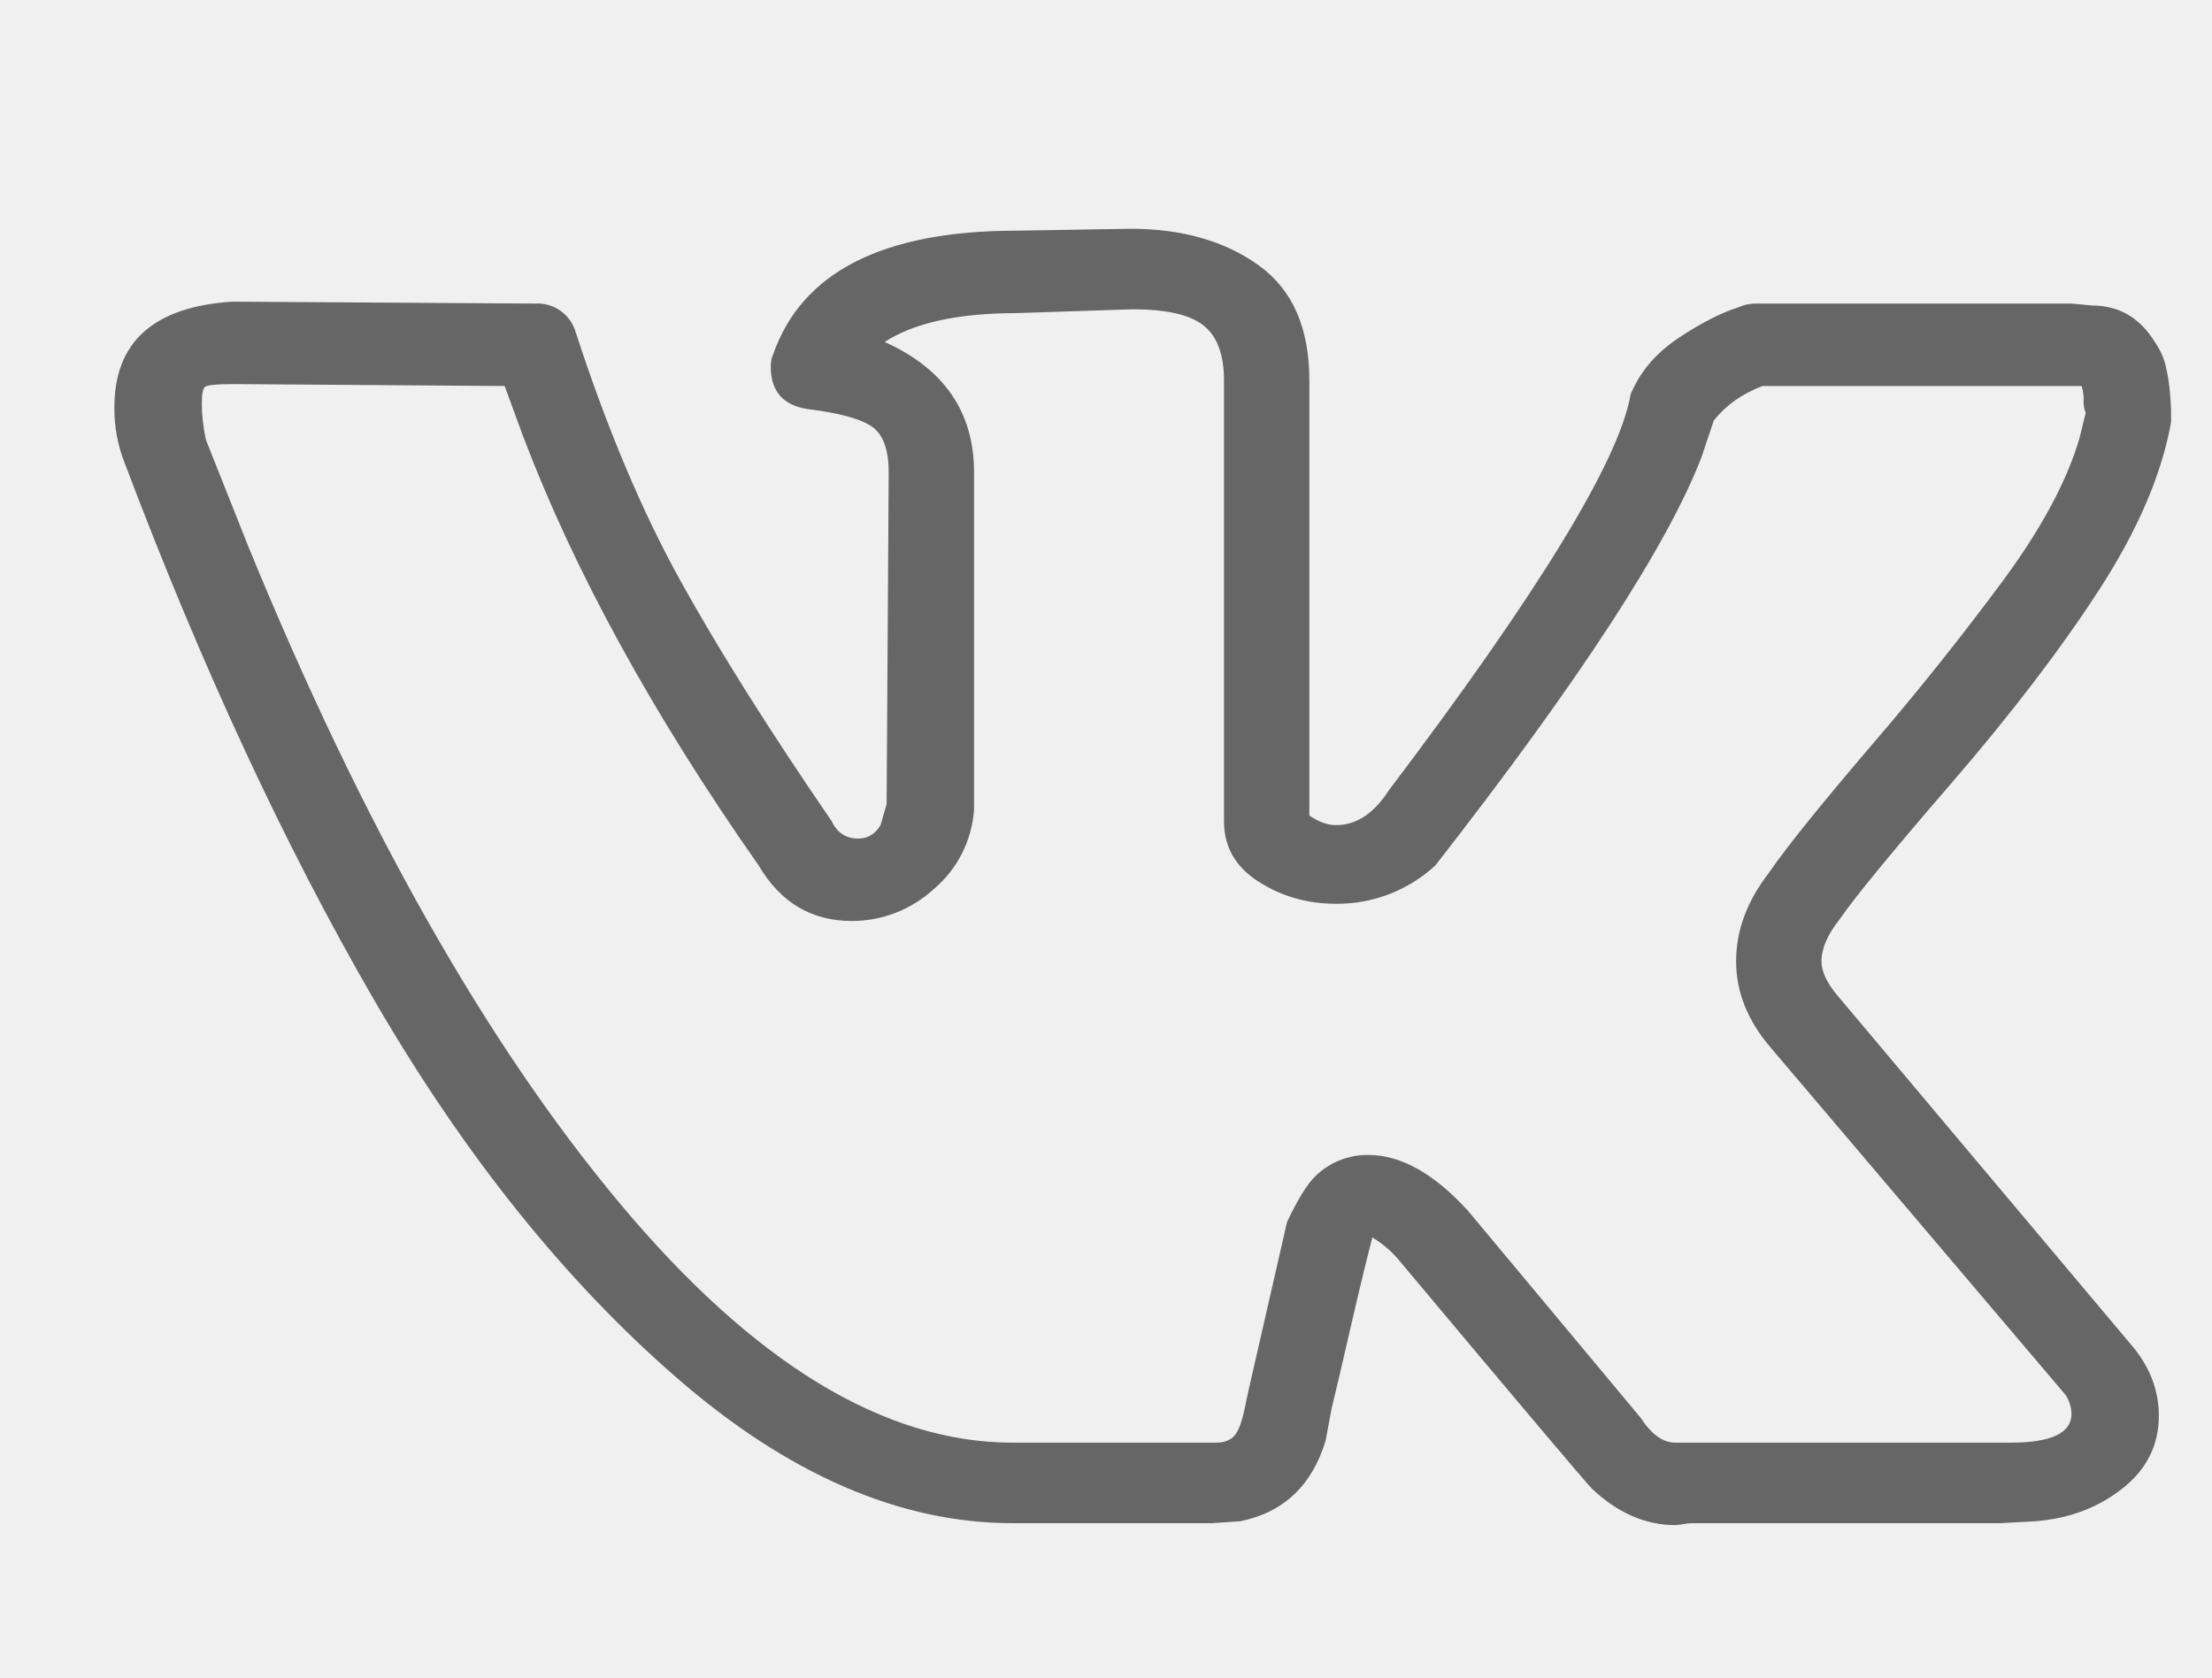
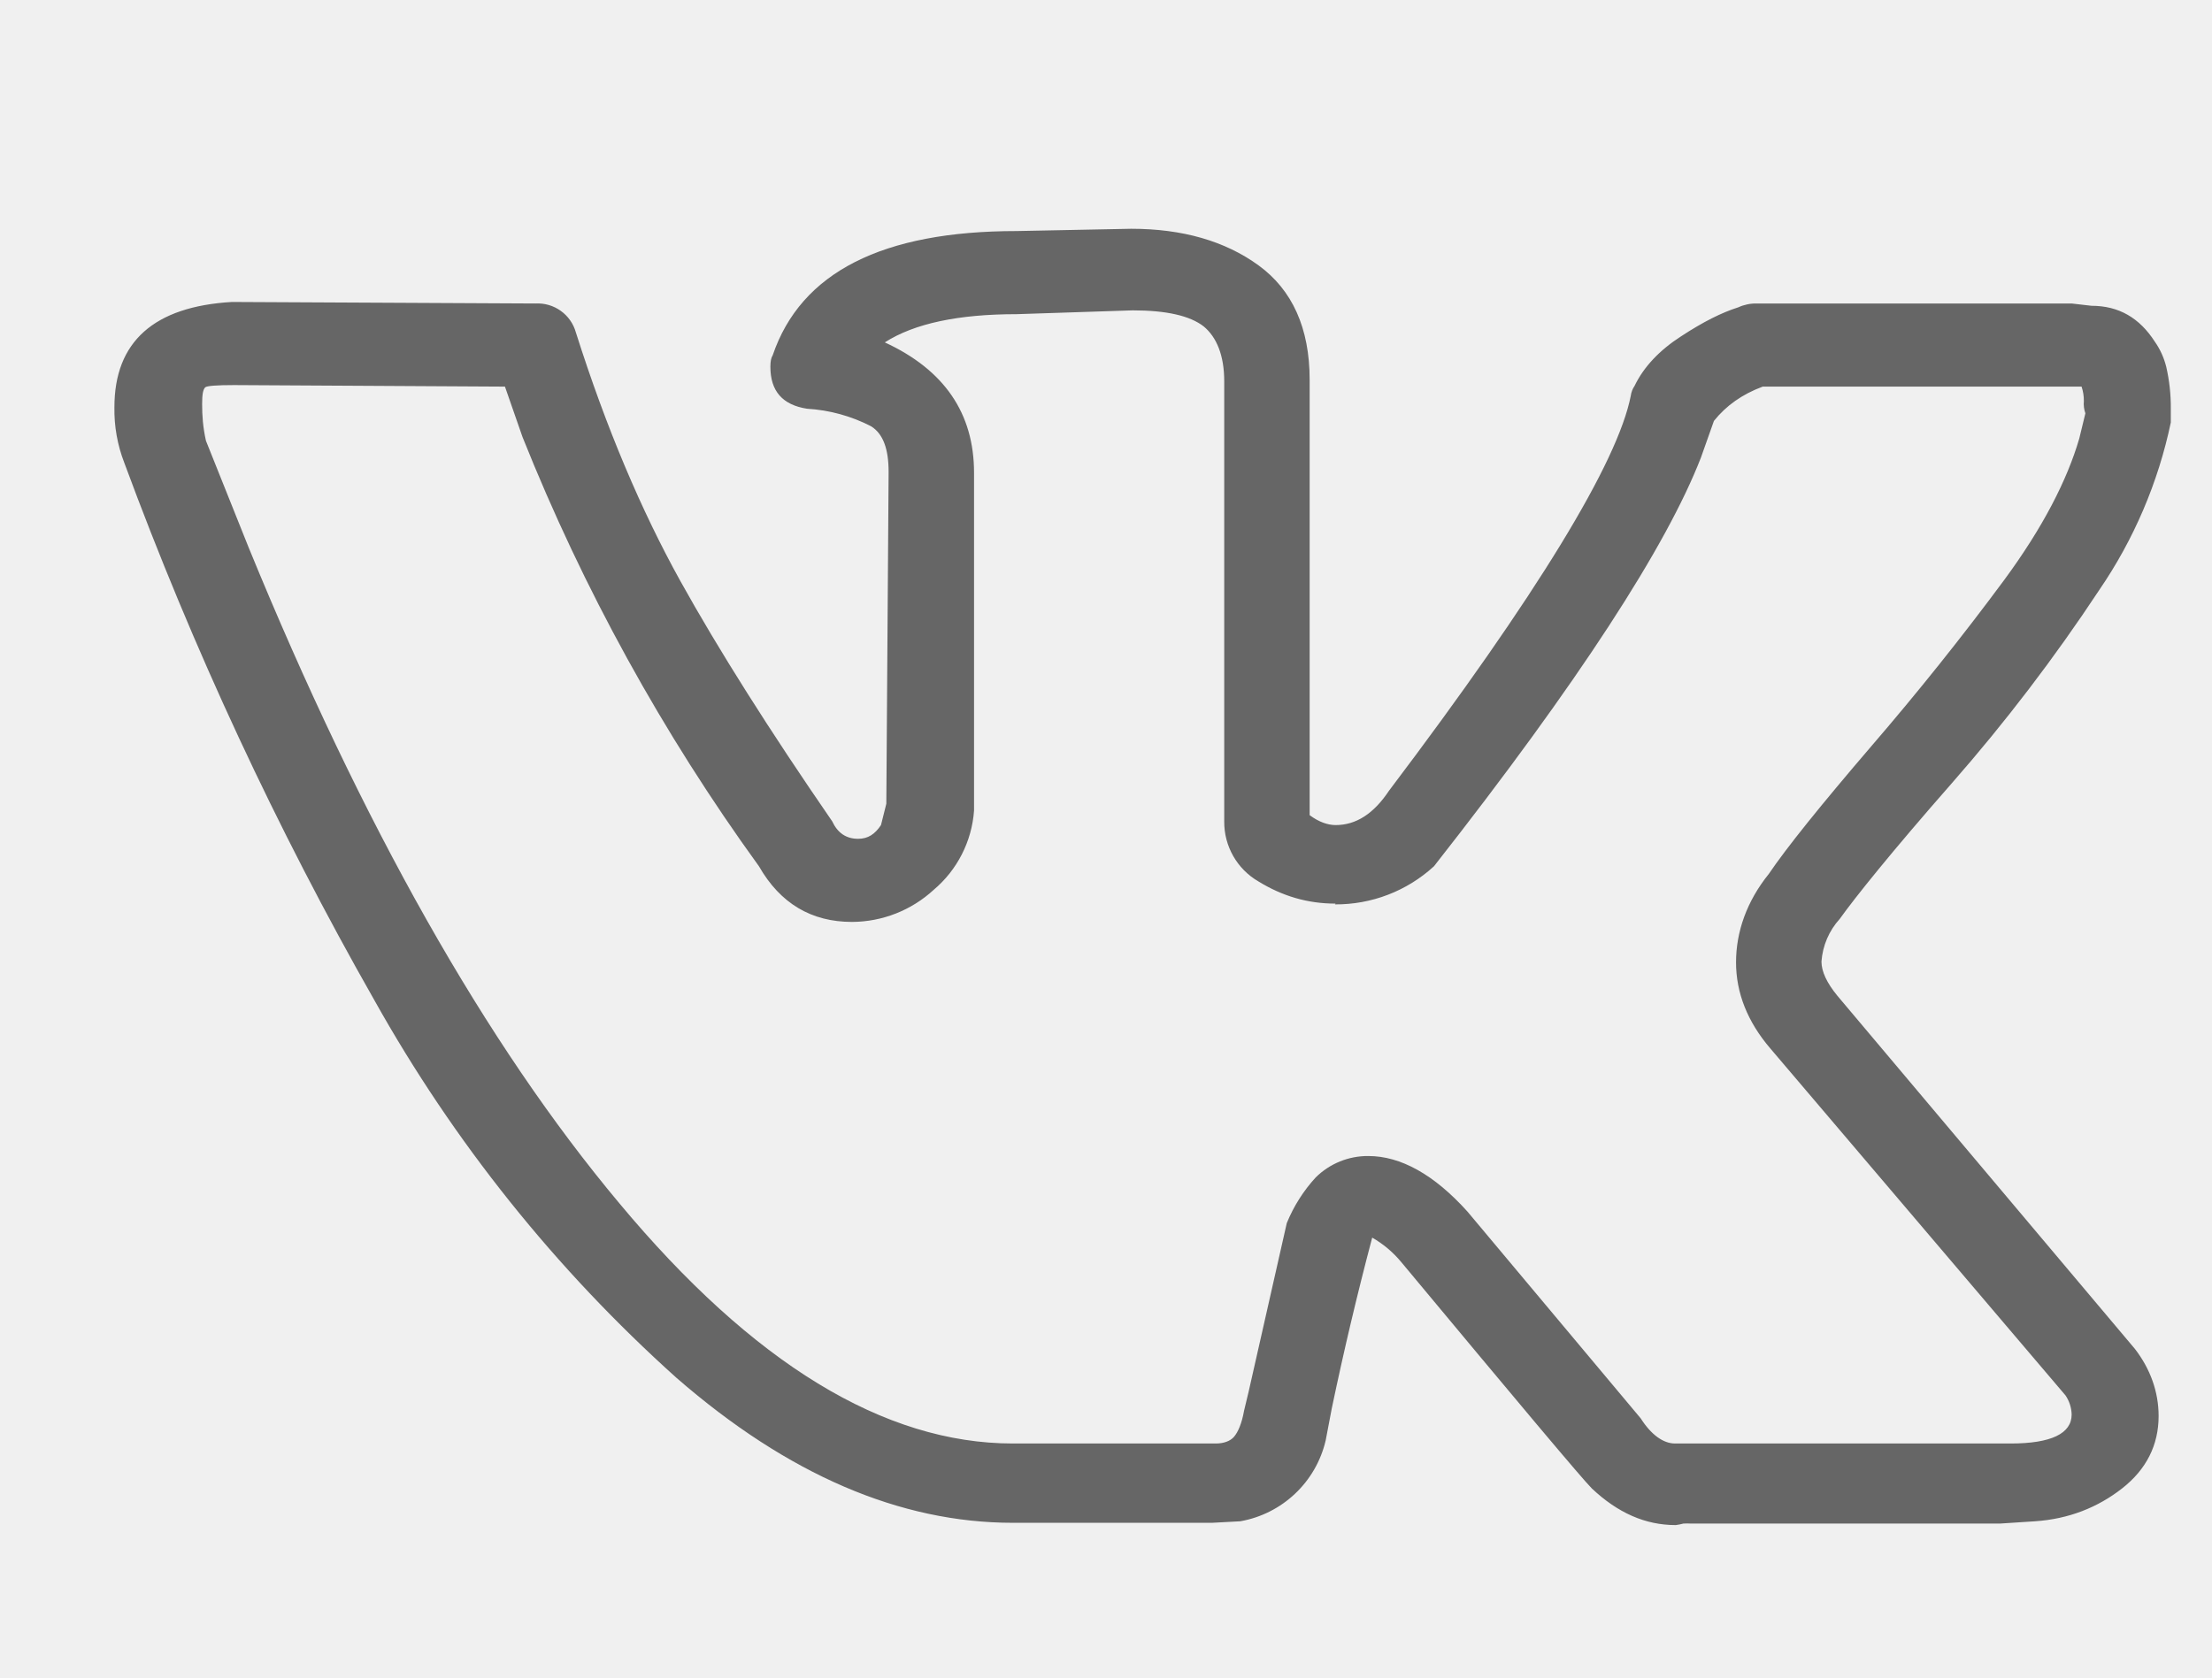
- <svg xmlns="http://www.w3.org/2000/svg" fill="none" viewBox="0 0 29 22">
-   <g clip-path="url(#a)">
-     <path fill="#666" d="M1.5 5.339c0-.855.515-1.316 1.545-1.383l3.97.025a.52.52 0 0 1 .533.377c.409 1.257.866 2.343 1.372 3.257.506.913 1.168 1.965 1.985 3.156.071.15.187.226.346.226.125 0 .223-.059.293-.176l.08-.277.027-4.35c0-.302-.075-.503-.226-.604-.151-.1-.431-.176-.84-.226-.32-.05-.48-.235-.48-.553 0-.067.01-.118.027-.151.373-1.09 1.44-1.635 3.198-1.635L14.822 3c.675 0 1.234.16 1.678.478.444.318.666.821.666 1.509v5.708c.125.084.24.126.347.126.266 0 .497-.15.692-.453 1.954-2.582 3.011-4.308 3.17-5.18 0-.017.019-.059.054-.126.125-.251.329-.47.613-.654.284-.184.533-.31.746-.377a.554.554 0 0 1 .24-.05h4.13l.266.025c.355 0 .63.16.826.478.07.1.12.21.146.327.027.117.045.234.054.352.009.117.013.184.013.2v.177c-.124.687-.44 1.42-.946 2.2-.506.78-1.15 1.622-1.931 2.528-.782.905-1.27 1.5-1.466 1.785-.16.201-.24.386-.24.553 0 .135.071.286.213.453l3.89 4.627c.213.269.32.562.32.88 0 .386-.16.705-.48.956-.32.252-.701.394-1.145.428l-.453.025h-4.05a.855.855 0 0 0-.106.012.862.862 0 0 1-.107.013c-.39 0-.755-.16-1.092-.478-.125-.134-.96-1.123-2.505-2.967a1.387 1.387 0 0 0-.373-.327c-.07.268-.164.654-.28 1.157-.115.503-.2.863-.253 1.081l-.08.427c-.177.587-.55.94-1.119 1.057l-.373.025h-2.61c-1.475 0-2.945-.637-4.41-1.911-1.466-1.275-2.784-2.922-3.957-4.942-1.172-2.02-2.264-4.372-3.277-7.054a1.916 1.916 0 0 1-.133-.73Zm16.013 6.513c-.373 0-.71-.096-1.013-.29-.302-.192-.453-.456-.453-.791V4.987c0-.336-.089-.575-.266-.717-.178-.143-.489-.214-.933-.214l-1.518.05c-.764 0-1.341.126-1.732.378.781.352 1.172.922 1.172 1.71v4.426a1.5 1.5 0 0 1-.533 1.044 1.59 1.59 0 0 1-1.066.414c-.532 0-.94-.243-1.225-.729C8.56 9.371 7.53 7.493 6.856 5.716l-.24-.654-3.544-.025c-.231 0-.36.013-.386.038-.027.025-.04.096-.04.213 0 .151.017.31.053.478l.56 1.409c1.491 3.638 3.112 6.505 4.862 8.6 1.75 2.096 3.468 3.144 5.155 3.144h2.665c.106 0 .186-.03.24-.088.053-.06.097-.172.133-.34l.053-.251.506-2.213c.142-.302.267-.503.373-.604a.975.975 0 0 1 .693-.277c.426 0 .861.243 1.305.73l2.265 2.716c.142.218.293.327.453.327h4.396c.533 0 .8-.126.8-.378a.466.466 0 0 0-.08-.251l-3.864-4.552c-.302-.352-.453-.73-.453-1.131 0-.403.142-.788.427-1.157.23-.336.679-.893 1.345-1.673a37.63 37.63 0 0 0 1.745-2.187c.498-.68.826-1.296.986-1.849l.08-.327a.371.371 0 0 1-.027-.163.574.574 0 0 0-.026-.189h-4.183c-.267.1-.48.252-.64.453l-.16.478c-.444 1.156-1.607 2.942-3.49 5.356a1.892 1.892 0 0 1-1.305.503Z" />
-   </g>
-   <defs>
-     <clipPath id="a">
-       <path fill="#fff" d="M.5 0h28v22H.5z" />
-     </clipPath>
-   </defs>
+ <svg xmlns="http://www.w3.org/2000/svg" viewBox="0 0 29 22">
+   <path fill="#666" d="M1.5 5.34c0-.86.52-1.32 1.54-1.38l3.98.02a.52.52 0 0 1 .53.38c.4 1.26.86 2.34 1.37 3.26.5.9 1.17 1.96 1.99 3.15.07.15.18.23.34.23.13 0 .22-.06.3-.18l.07-.28.03-4.35c0-.3-.07-.5-.23-.6a2.1 2.1 0 0 0-.84-.23c-.32-.05-.48-.23-.48-.55 0-.07.01-.12.03-.15.37-1.09 1.44-1.63 3.2-1.63l1.5-.03c.67 0 1.23.16 1.67.48.44.32.67.82.67 1.5v5.71c.12.09.24.13.34.13.27 0 .5-.15.7-.45 1.95-2.58 3-4.31 3.17-5.18a.3.3 0 0 1 .05-.13c.12-.25.33-.47.61-.65.29-.19.53-.31.75-.38a.55.55 0 0 1 .24-.05h4.13l.26.03c.36 0 .63.16.83.47.07.1.12.21.15.33a2.36 2.36 0 0 1 .06.55v.18a6.11 6.11 0 0 1-.94 2.2 23.4 23.4 0 0 1-1.93 2.53c-.79.9-1.27 1.5-1.47 1.78a.93.93 0 0 0-.24.56c0 .13.07.28.21.45l3.9 4.63c.2.26.31.56.31.88 0 .38-.16.7-.48.95-.32.25-.7.4-1.14.43l-.46.03h-4.05a.85.85 0 0 0-.1 0 .86.86 0 0 1-.1.02c-.4 0-.76-.16-1.1-.48-.13-.13-.96-1.12-2.5-2.97a1.39 1.39 0 0 0-.38-.32 43.69 43.69 0 0 0-.53 2.24l-.08.42a1.4 1.4 0 0 1-1.12 1.06l-.37.02h-2.61c-1.48 0-2.95-.63-4.41-1.9a19.33 19.33 0 0 1-3.96-4.95 47.61 47.61 0 0 1-3.28-7.05 1.92 1.92 0 0 1-.13-.73Zm16.01 6.51c-.37 0-.7-.1-1.01-.29a.9.9 0 0 1-.45-.79V5c0-.34-.1-.58-.27-.72-.18-.14-.49-.21-.93-.21l-1.52.05c-.76 0-1.34.12-1.73.37.78.36 1.17.93 1.17 1.71v4.43a1.5 1.5 0 0 1-.53 1.04 1.59 1.59 0 0 1-1.07.42c-.53 0-.94-.24-1.22-.73a26.08 26.08 0 0 1-3.1-5.63l-.23-.66-3.55-.02c-.23 0-.36.01-.38.03-.03.03-.04.1-.04.22 0 .15.01.3.05.48l.56 1.4c1.49 3.64 3.11 6.51 4.86 8.6 1.75 2.1 3.47 3.15 5.16 3.15h2.66c.1 0 .19-.03.24-.09.05-.06.1-.17.13-.34l.06-.25.5-2.21a2 2 0 0 1 .38-.6.97.97 0 0 1 .69-.28c.42 0 .86.24 1.3.73l2.27 2.71c.14.22.3.33.45.33h4.4c.53 0 .8-.13.8-.38a.47.47 0 0 0-.08-.25l-3.87-4.55c-.3-.35-.45-.73-.45-1.13 0-.4.14-.8.43-1.16.23-.34.68-.9 1.34-1.67a37.63 37.63 0 0 0 1.75-2.19c.5-.68.82-1.3.98-1.85l.08-.33a.37.37 0 0 1-.02-.16.57.57 0 0 0-.03-.19h-4.18c-.27.1-.48.25-.64.45L22.3 6c-.45 1.16-1.6 2.94-3.5 5.36a1.9 1.9 0 0 1-1.3.5Z" />
</svg>
